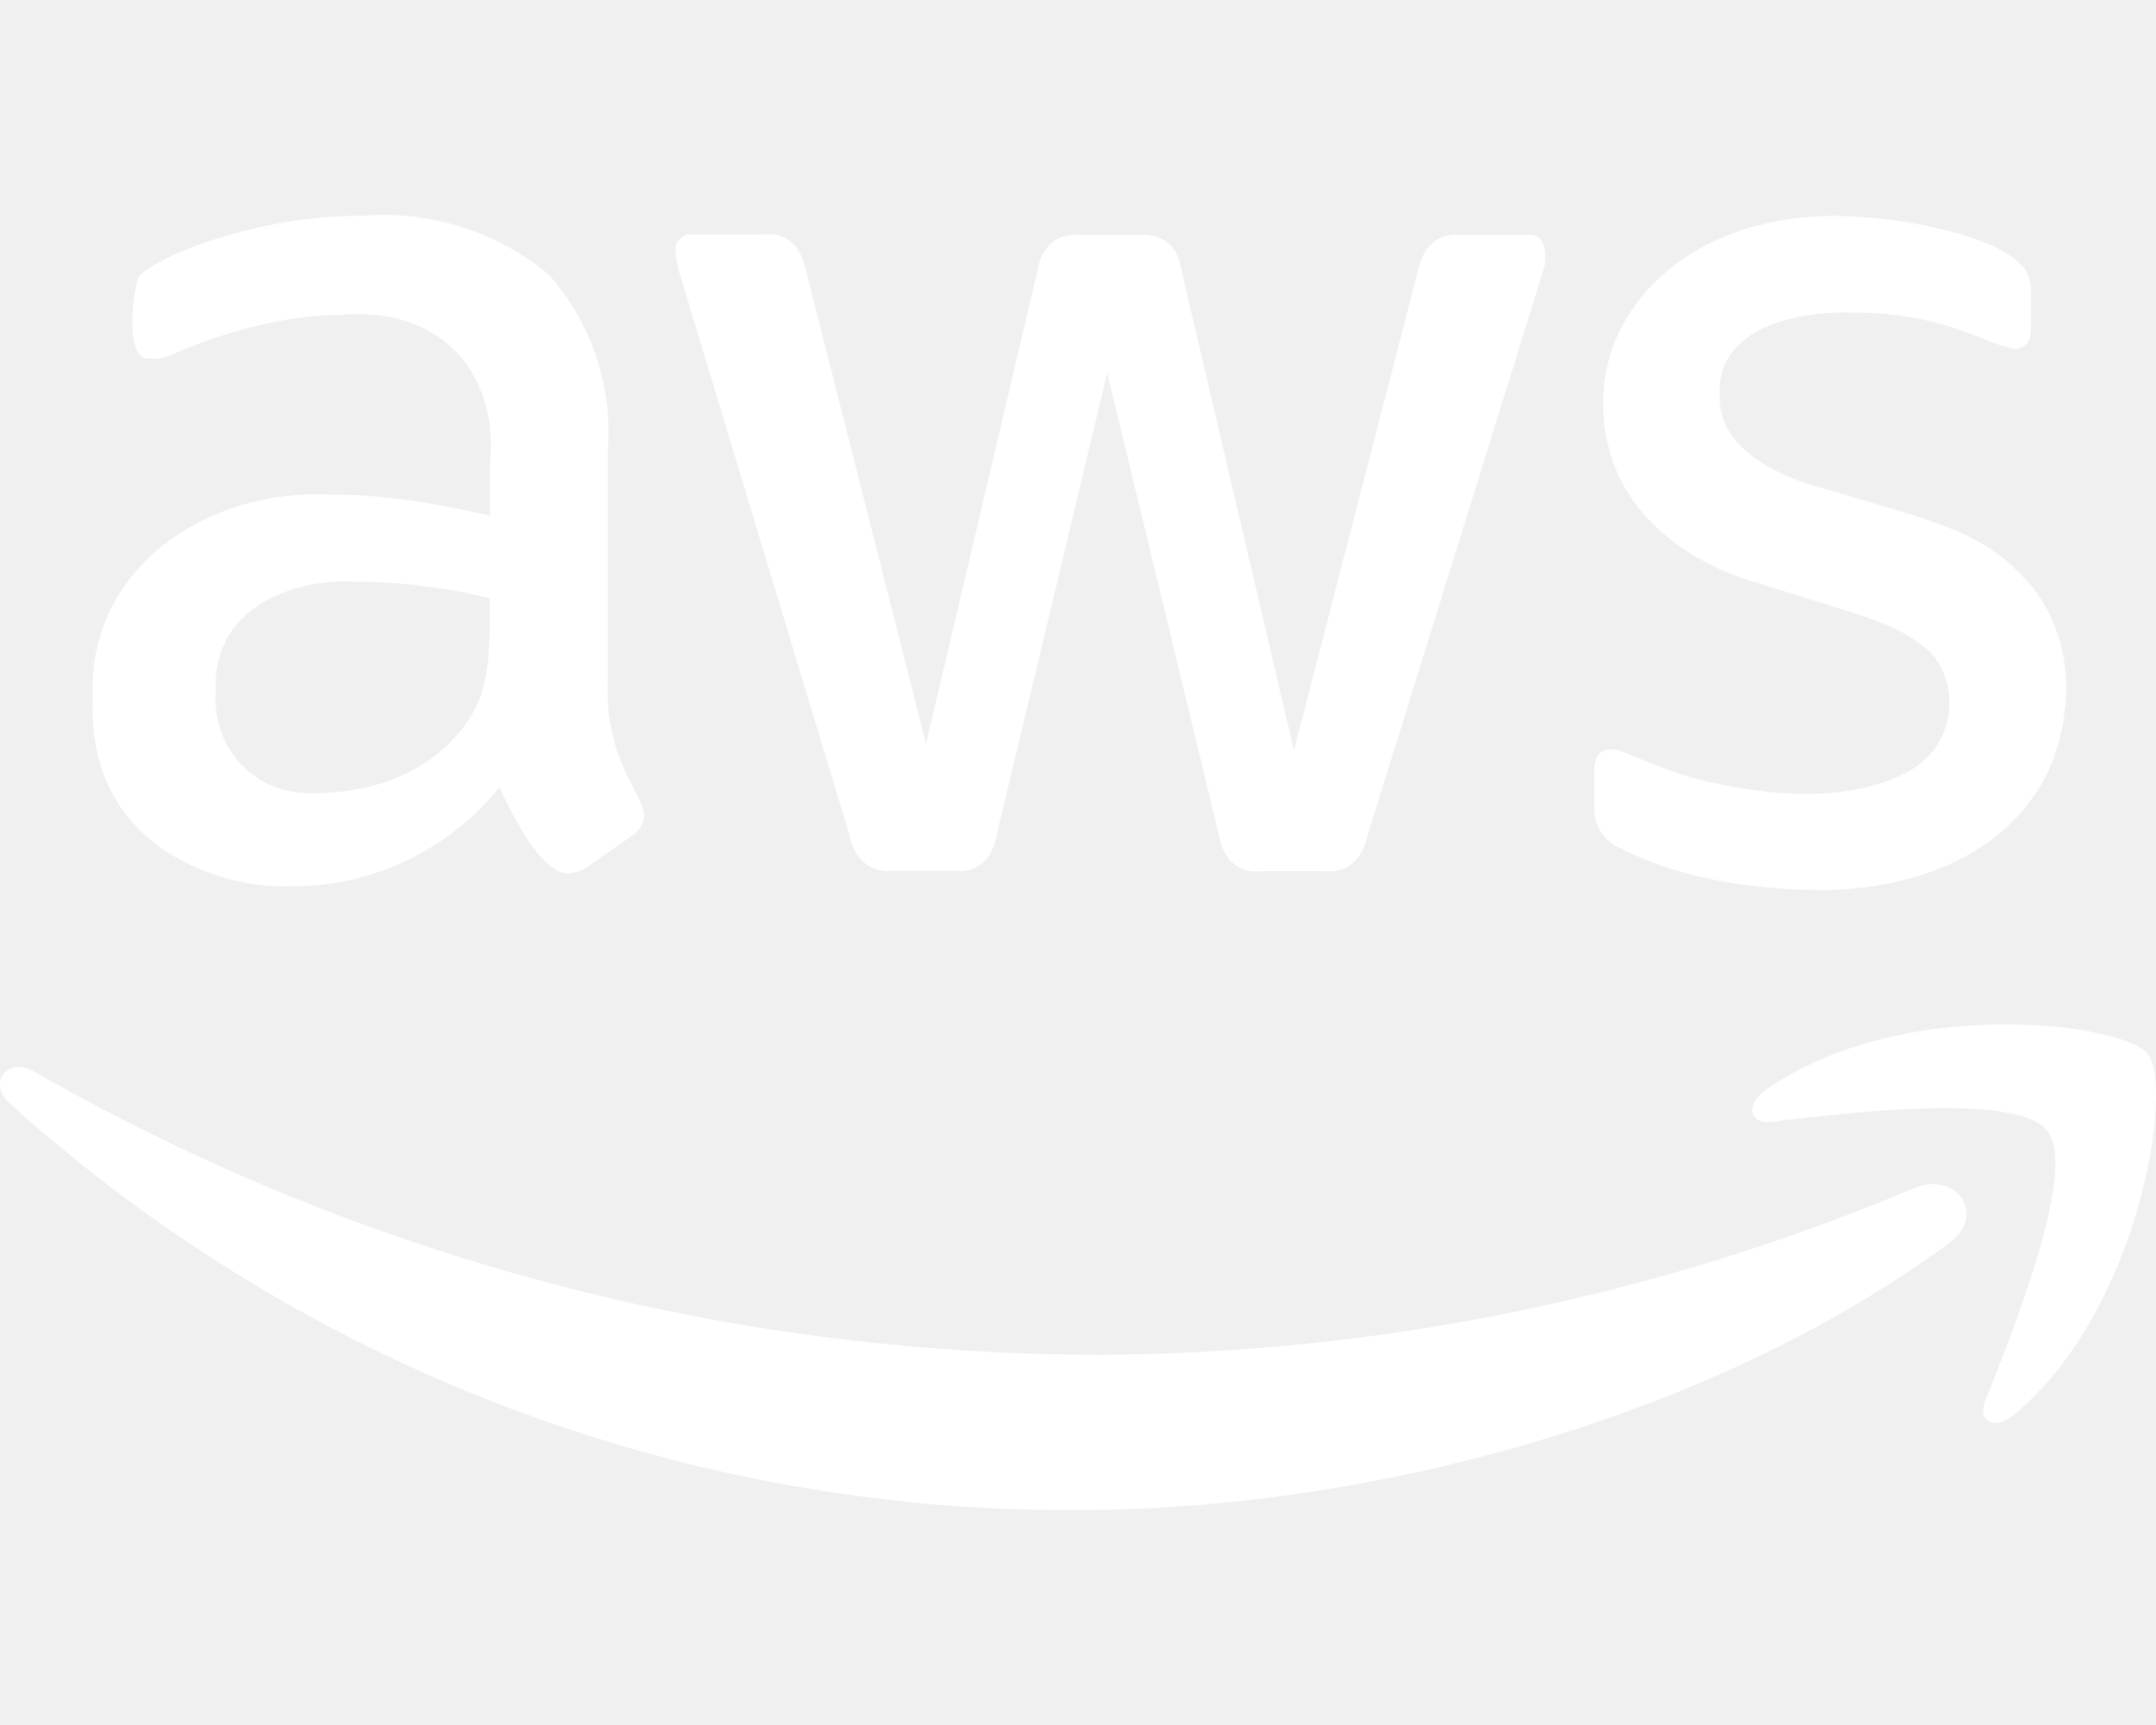
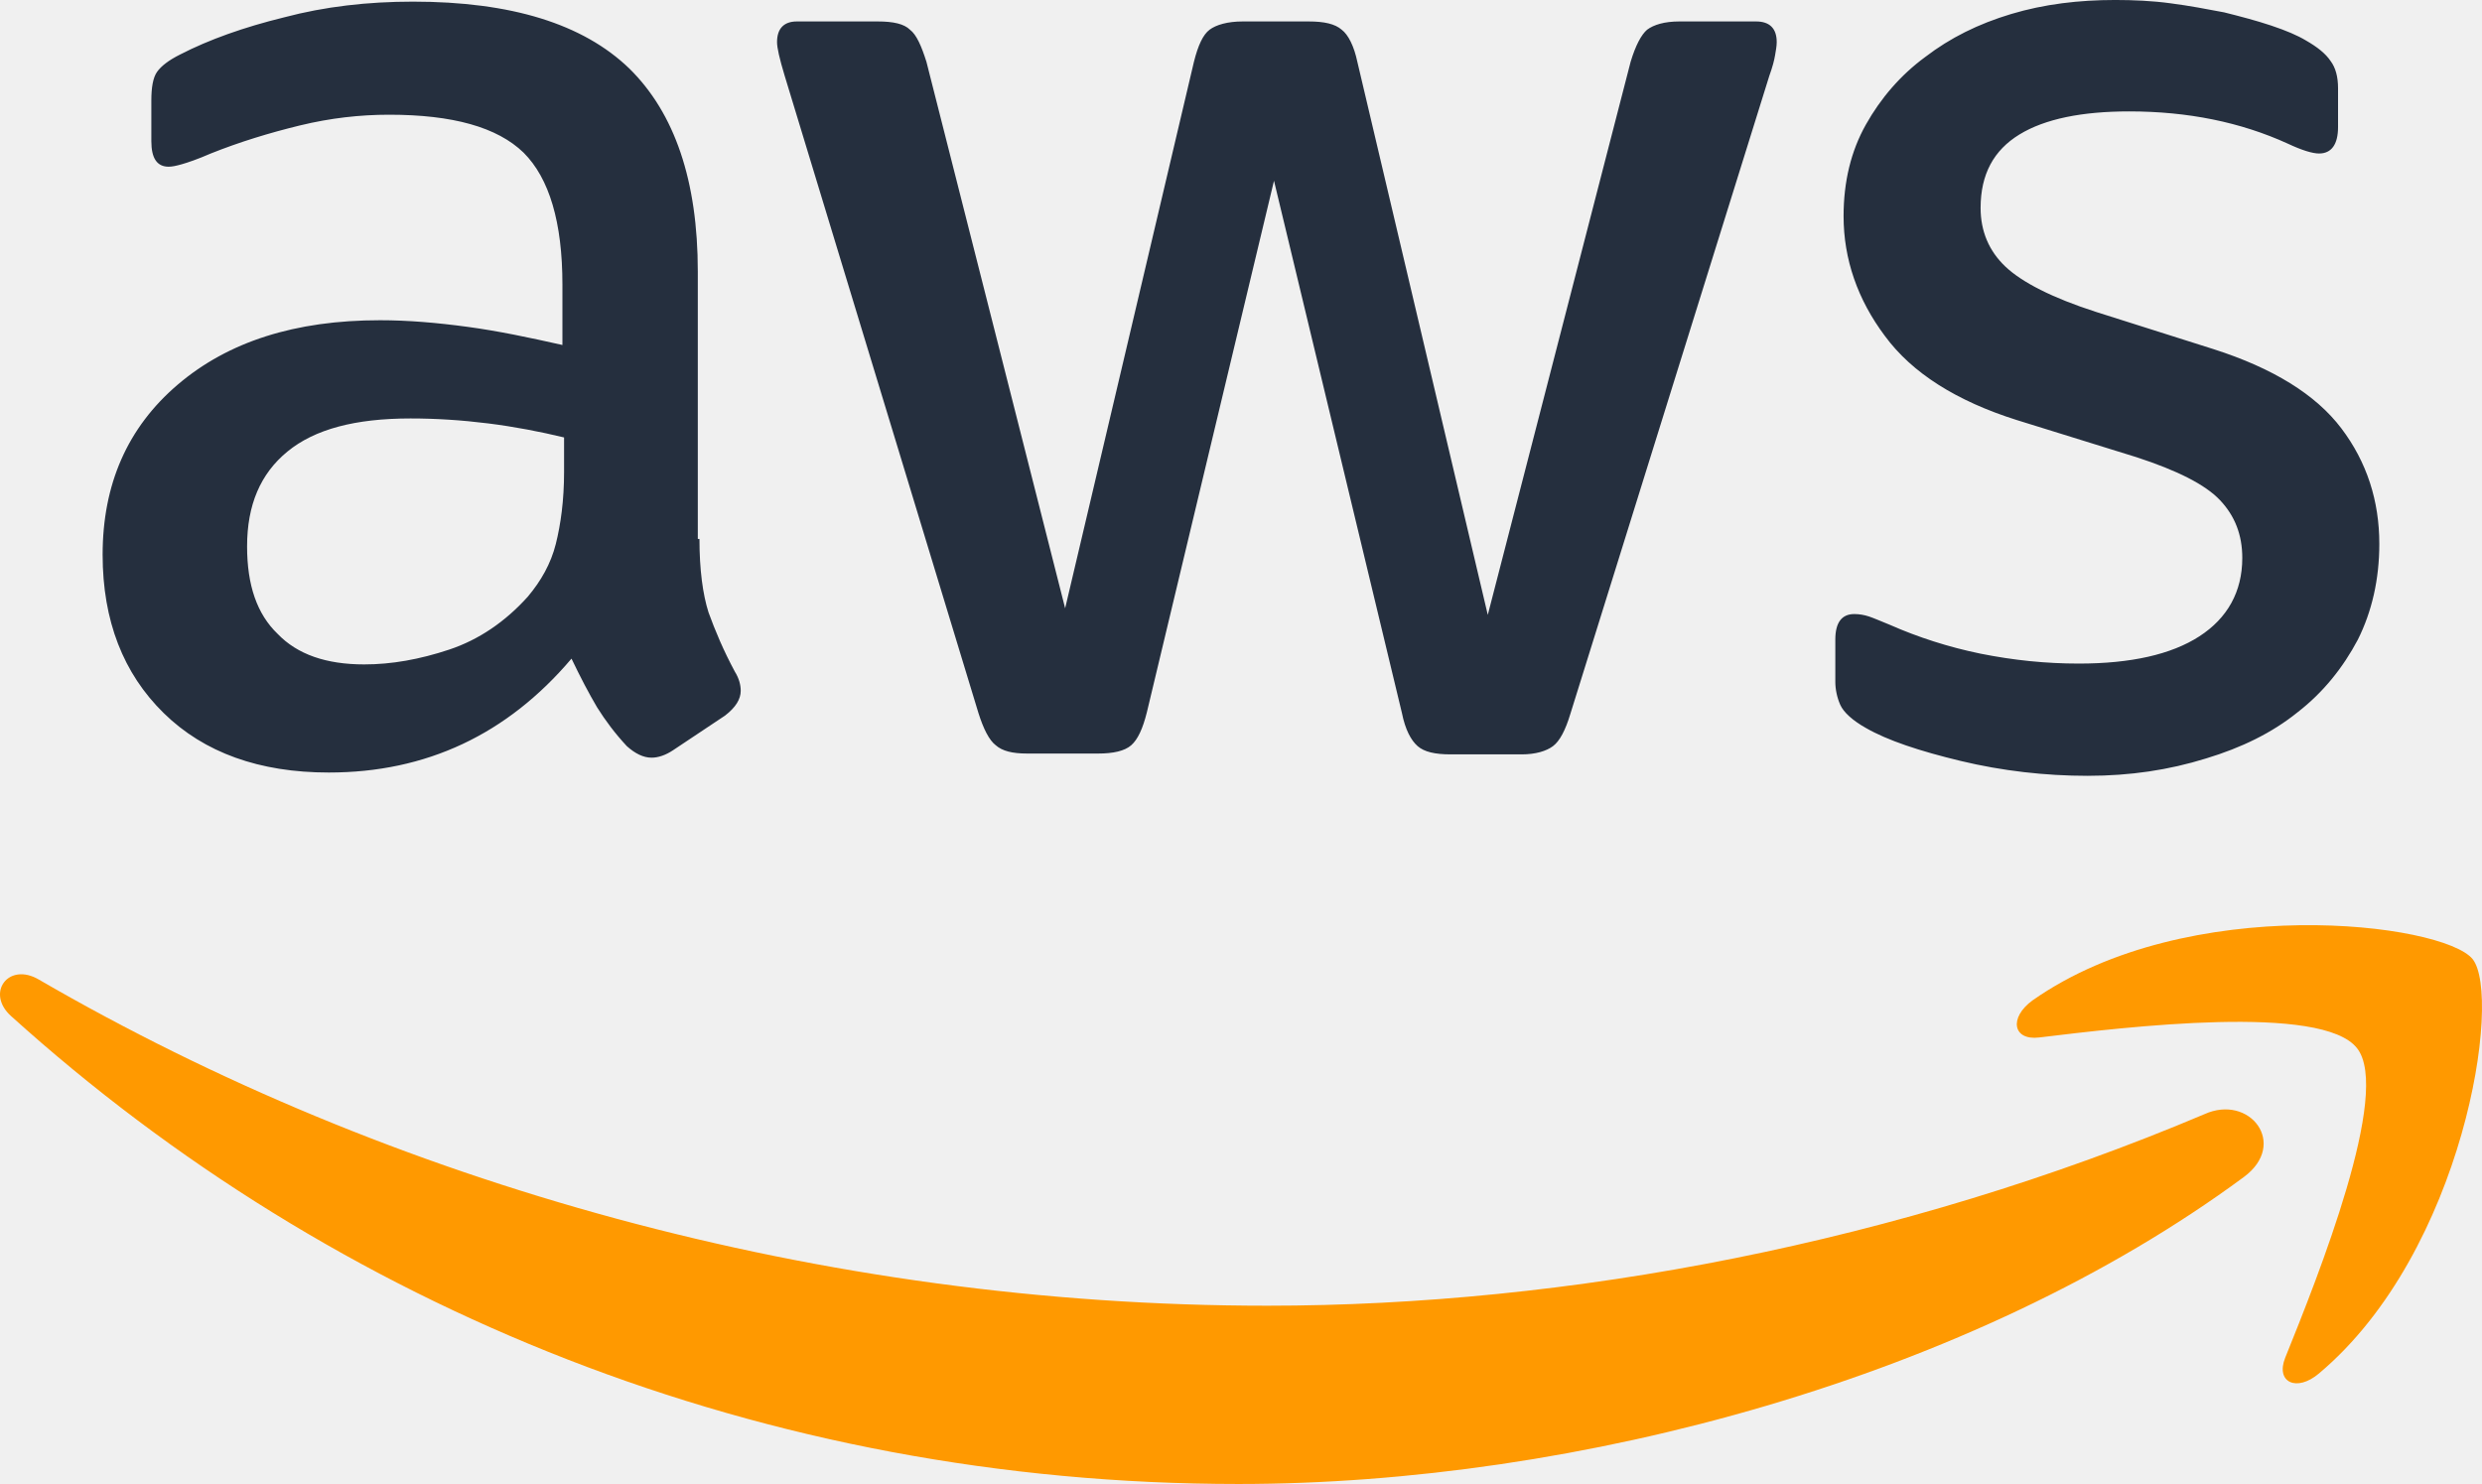
- <svg xmlns="http://www.w3.org/2000/svg" width="60" height="48" viewBox="0 0 60 48" fill="none">
-   <g clip-path="url(#clip0_89_953)">
-     <path d="M16.913 19.032C16.846 21.156 17.907 22.096 17.933 22.693C17.921 22.815 17.88 22.931 17.813 23.034C17.746 23.136 17.655 23.221 17.549 23.281L16.349 24.121C16.194 24.23 16.011 24.292 15.821 24.301C15.781 24.299 15.053 24.473 13.901 21.9C13.198 22.777 12.304 23.483 11.287 23.961C10.269 24.44 9.156 24.679 8.032 24.661C6.505 24.744 2.369 23.795 2.582 19.391C2.433 15.803 5.775 13.573 9.232 13.762C9.897 13.763 11.257 13.796 13.637 14.349V12.885C13.889 10.404 12.259 8.48 9.436 8.768C9.211 8.769 7.617 8.722 5.138 9.716C4.448 10.033 4.36 9.981 4.131 9.981C3.436 9.981 3.722 7.967 3.855 7.712C4.343 7.112 7.217 5.992 10.037 6.007C11.922 5.841 13.798 6.423 15.258 7.628C15.851 8.291 16.304 9.069 16.589 9.912C16.873 10.756 16.984 11.649 16.914 12.536L16.913 19.032V19.032ZM8.812 22.069C11.852 22.025 13.139 20.197 13.432 19.212C13.663 18.27 13.625 17.674 13.625 16.643C12.718 16.426 11.413 16.189 9.916 16.187C8.496 16.08 5.902 16.715 6.003 19.211C5.887 20.785 7.045 22.155 8.812 22.069V22.069ZM24.835 24.23C24.098 24.297 23.755 23.774 23.646 23.258L18.978 7.822C18.887 7.561 18.827 7.292 18.798 7.017C18.78 6.904 18.809 6.788 18.877 6.696C18.945 6.604 19.046 6.542 19.16 6.525C19.182 6.521 18.96 6.525 21.246 6.525C22.069 6.442 22.337 7.09 22.422 7.497L25.771 20.7L28.88 7.497C28.929 7.195 29.155 6.459 30.08 6.537H31.688C31.892 6.52 32.73 6.49 32.877 7.509L36.01 20.881L39.467 7.509C39.512 7.305 39.722 6.443 40.656 6.537H42.504C42.584 6.525 43.081 6.461 42.996 7.342C42.956 7.515 43.316 6.342 38.051 23.27C37.943 23.786 37.599 24.309 36.862 24.242H35.11C34.085 24.35 33.937 23.336 33.922 23.234L30.813 10.378L27.74 23.221C27.725 23.323 27.577 24.337 26.551 24.229H24.835V24.23ZM50.474 24.758C49.923 24.758 47.294 24.729 45.096 23.605C44.878 23.513 44.691 23.357 44.561 23.158C44.43 22.959 44.362 22.727 44.364 22.489V21.481C44.364 20.689 44.946 20.834 45.192 20.929C46.133 21.309 46.737 21.598 47.893 21.829C51.329 22.535 52.84 21.613 53.211 21.409C54.443 20.677 54.541 19.001 53.703 18.132C52.72 17.308 52.252 17.277 48.722 16.163C48.287 16.043 44.625 14.887 44.617 11.255C44.559 8.607 46.965 5.988 51.134 6.009C52.322 6.008 55.487 6.397 56.344 7.474C56.47 7.67 56.533 7.9 56.524 8.134V9.082C56.524 9.498 56.372 9.706 56.067 9.706C55.344 9.625 54.062 8.659 51.458 8.698C50.812 8.664 47.719 8.783 47.857 11.039C47.817 12.817 50.352 13.483 50.642 13.56C54.06 14.588 55.203 14.759 56.559 16.333C58.166 18.419 57.3 20.861 56.967 21.531C55.178 25.045 50.553 24.759 50.474 24.758V24.758ZM54.243 34.588C47.677 39.437 38.147 42.018 30.009 42.018C19.029 42.09 8.419 38.053 0.265 30.699C-0.347 30.147 0.193 29.391 0.937 29.812C9.983 34.986 20.224 37.705 30.645 37.698C38.427 37.656 46.124 36.077 53.294 33.053C54.398 32.584 55.335 33.784 54.243 34.588V34.588ZM56.979 31.467C56.139 30.387 51.422 30.963 49.31 31.215C48.673 31.287 48.565 30.735 49.142 30.327C52.898 27.686 59.068 28.443 59.777 29.331C60.485 30.218 59.585 36.4 56.068 39.353C55.528 39.81 55.011 39.569 55.252 38.969C56.043 36.977 57.819 32.548 56.979 31.467Z" fill="white" />
+ <svg xmlns="http://www.w3.org/2000/svg" viewBox="0 0 333334 199332" shape-rendering="geometricPrecision" text-rendering="geometricPrecision" image-rendering="optimizeQuality" fill-rule="evenodd" clip-rule="evenodd">
+   <defs>
+     <style>.fil1{fill:#f90}</style>
+   </defs>
+   <g id="Layer_x0020_1">
+     <g id="amazon-web-services-2.svg">
+       <path d="M93937 72393c0 4102 443 7428 1219 9867 887 2439 1996 5100 3548 7982 554 887 776 1774 776 2550 0 1109-665 2217-2106 3326l-6985 4656c-998 665-1995 998-2882 998-1109 0-2217-554-3326-1552-1552-1663-2882-3437-3991-5211-1109-1885-2217-3991-3437-6541-8648 10200-19512 15299-32594 15299-9312 0-16740-2661-22172-7982-5432-5322-8204-12417-8204-21286 0-9424 3326-17073 10089-22838s15743-8647 27161-8647c3769 0 7650 332 11752 887 4102 554 8315 1441 12749 2439v-8093c0-8426-1774-14301-5211-17738-3548-3437-9534-5100-18071-5100-3880 0-7871 443-11973 1441s-8093 2217-11973 3769c-1774 776-3104 1219-3880 1441s-1330 332-1774 332c-1552 0-2328-1109-2328-3437v-5432c0-1774 222-3104 776-3880s1552-1552 3104-2328c3880-1996 8537-3659 13969-4989C43606 885 49370 220 55468 220c13193 0 22838 2993 29046 8980 6098 5987 9202 15077 9202 27272v35920h222zM48926 89244c3659 0 7428-665 11419-1995s7539-3769 10532-7095c1774-2106 3104-4435 3770-7095 665-2661 1108-5876 1108-9645v-4656c-3215-776-6652-1441-10199-1885-3548-443-6984-665-10421-665-7428 0-12860 1441-16519 4435-3659 2993-5432 7206-5432 12749 0 5211 1330 9091 4102 11751 2661 2772 6541 4102 11641 4102zm89023 11973c-1996 0-3326-332-4213-1109-887-665-1663-2217-2328-4324l-26053-85697c-665-2217-998-3658-998-4434 0-1774 887-2772 2661-2772h10865c2106 0 3548 333 4324 1109 887 665 1552 2217 2217 4324l18625 73391 17295-73391c554-2217 1219-3659 2106-4324s2439-1109 4435-1109h8869c2106 0 3548 333 4435 1109 887 665 1663 2217 2106 4324l17516 74278 19180-74278c665-2217 1441-3659 2217-4324 887-665 2328-1109 4324-1109h10310c1774 0 2772 887 2772 2772 0 554-111 1109-222 1774s-333 1552-776 2772l-26718 85697c-665 2217-1441 3658-2328 4324-887 665-2328 1109-4213 1109h-9534c-2107 0-3548-333-4435-1109s-1663-2217-2106-4435l-17184-71507-17073 71396c-554 2217-1220 3658-2107 4434s-2439 1109-4434 1109h-9534zm142459 2993c-5765 0-11530-665-17073-1995s-9867-2772-12749-4435c-1774-998-2993-2106-3437-3104-443-998-665-2106-665-3104v-5654c0-2328 887-3437 2550-3437 665 0 1330 111 1995 333s1663 665 2772 1109c3769 1663 7871 2993 12195 3880 4435 887 8758 1330 13193 1330 6984 0 12417-1220 16186-3659s5765-5987 5765-10532c0-3104-998-5654-2993-7760-1996-2107-5765-3991-11197-5765l-16075-4989c-8093-2550-14080-6319-17738-11308-3658-4878-5543-10310-5543-16075 0-4656 998-8758 2993-12306s4656-6652 7982-9091c3326-2550 7095-4434 11530-5765S279190-2 284068-2c2439 0 4989 111 7428 443 2550 333 4878 776 7206 1219 2217 554 4324 1109 6319 1774s3548 1330 4656 1996c1552 887 2661 1774 3326 2771 665 887 998 2107 998 3659v5211c0 2328-887 3548-2550 3548-887 0-2328-444-4213-1331-6319-2882-13415-4324-21286-4324-6319 0-11308 998-14745 3104s-5211 5321-5211 9867c0 3104 1109 5765 3326 7871s6319 4213 12195 6097l15743 4989c7982 2550 13747 6098 17184 10643s5100 9756 5100 15521c0 4767-998 9091-2882 12860-1996 3770-4656 7095-8093 9756-3437 2771-7539 4767-12306 6208-4989 1552-10199 2328-15854 2328z" fill="#252f3e" />
+       <path class="fil1" d="M301362 158091c-36474 26940-89467 41241-135031 41241-63858 0-121395-23614-164854-62859-3437-3104-332-7317 3770-4878 47006 27272 104988 43791 164964 43791 40465 0 84921-8426 125830-25721 6097-2772 11308 3991 5321 8426z" />
+       <path class="fil1" d="M316550 140796c-4656-5987-30820-2883-42682-1441-3548 443-4102-2661-887-4989 20842-14634 55099-10421 59090-5543 3991 4989-1109 39246-20620 55653-2993 2550-5876 1220-4545-2106 4435-10976 14301-35698 9645-41574z" />
+     </g>
  </g>
-   <defs>
-     <clipPath id="clip0_89_953">
-       <rect width="60" height="48" fill="white" />
-     </clipPath>
-   </defs>
</svg>
